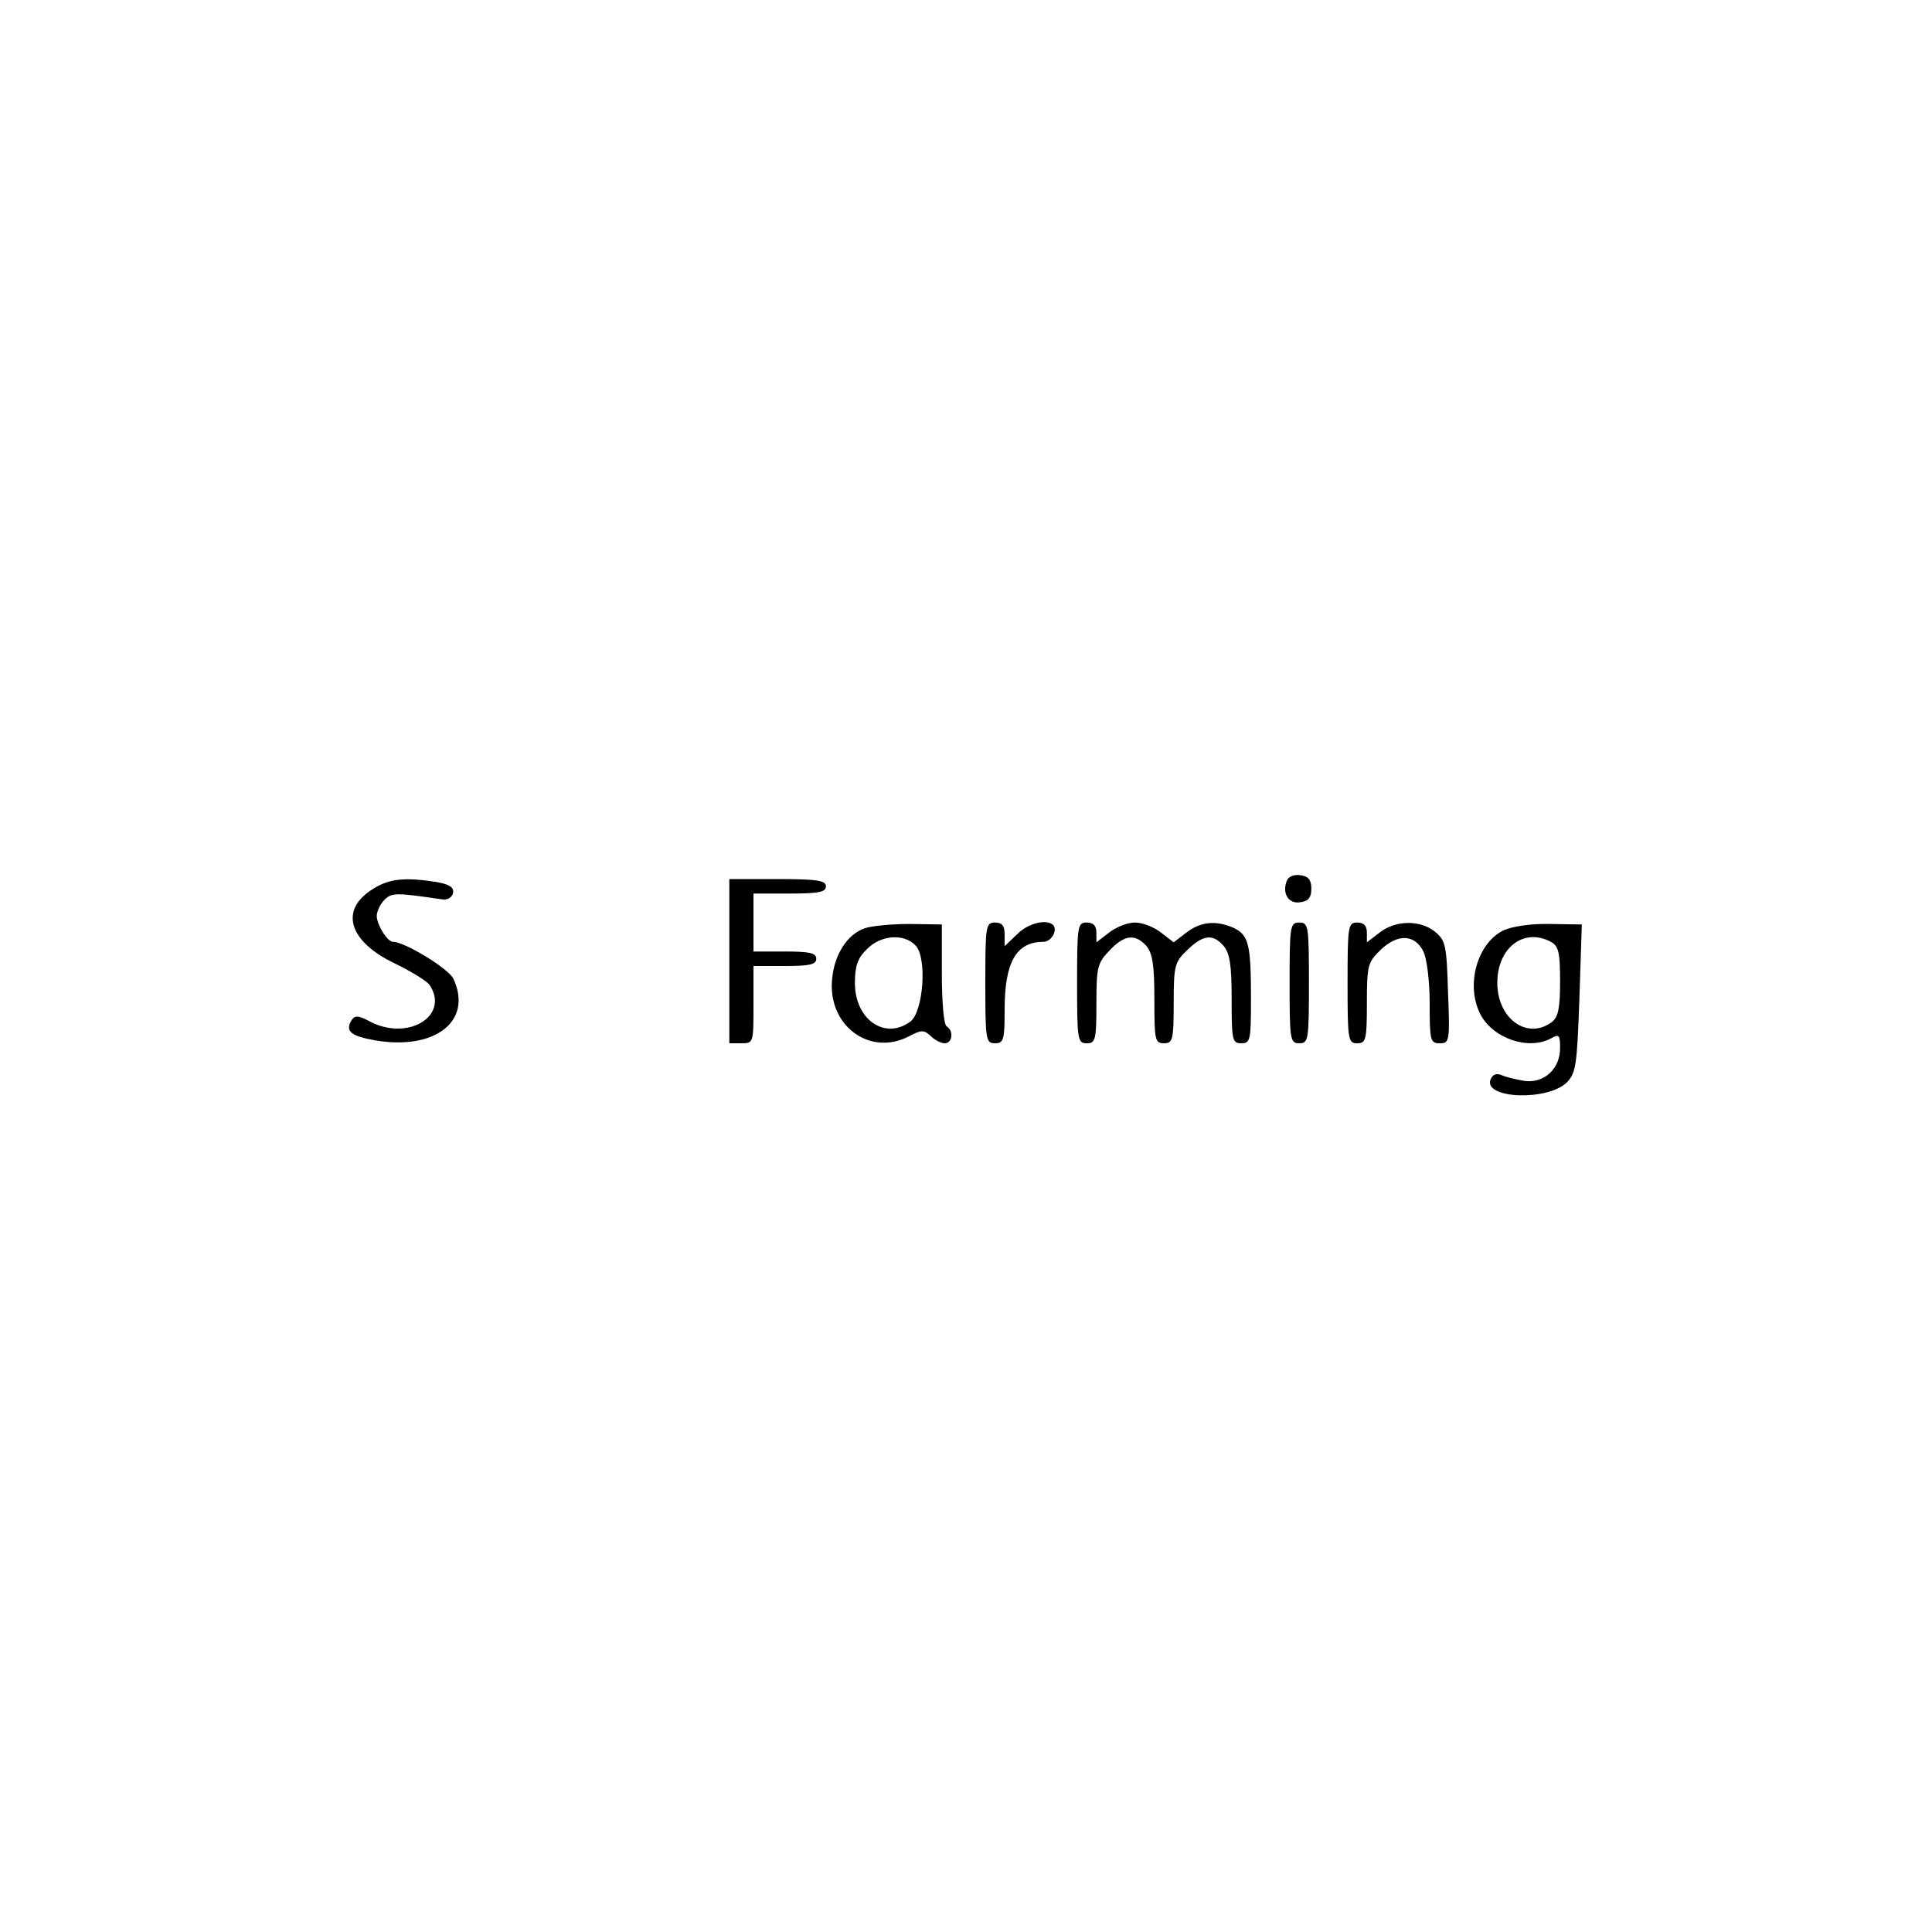
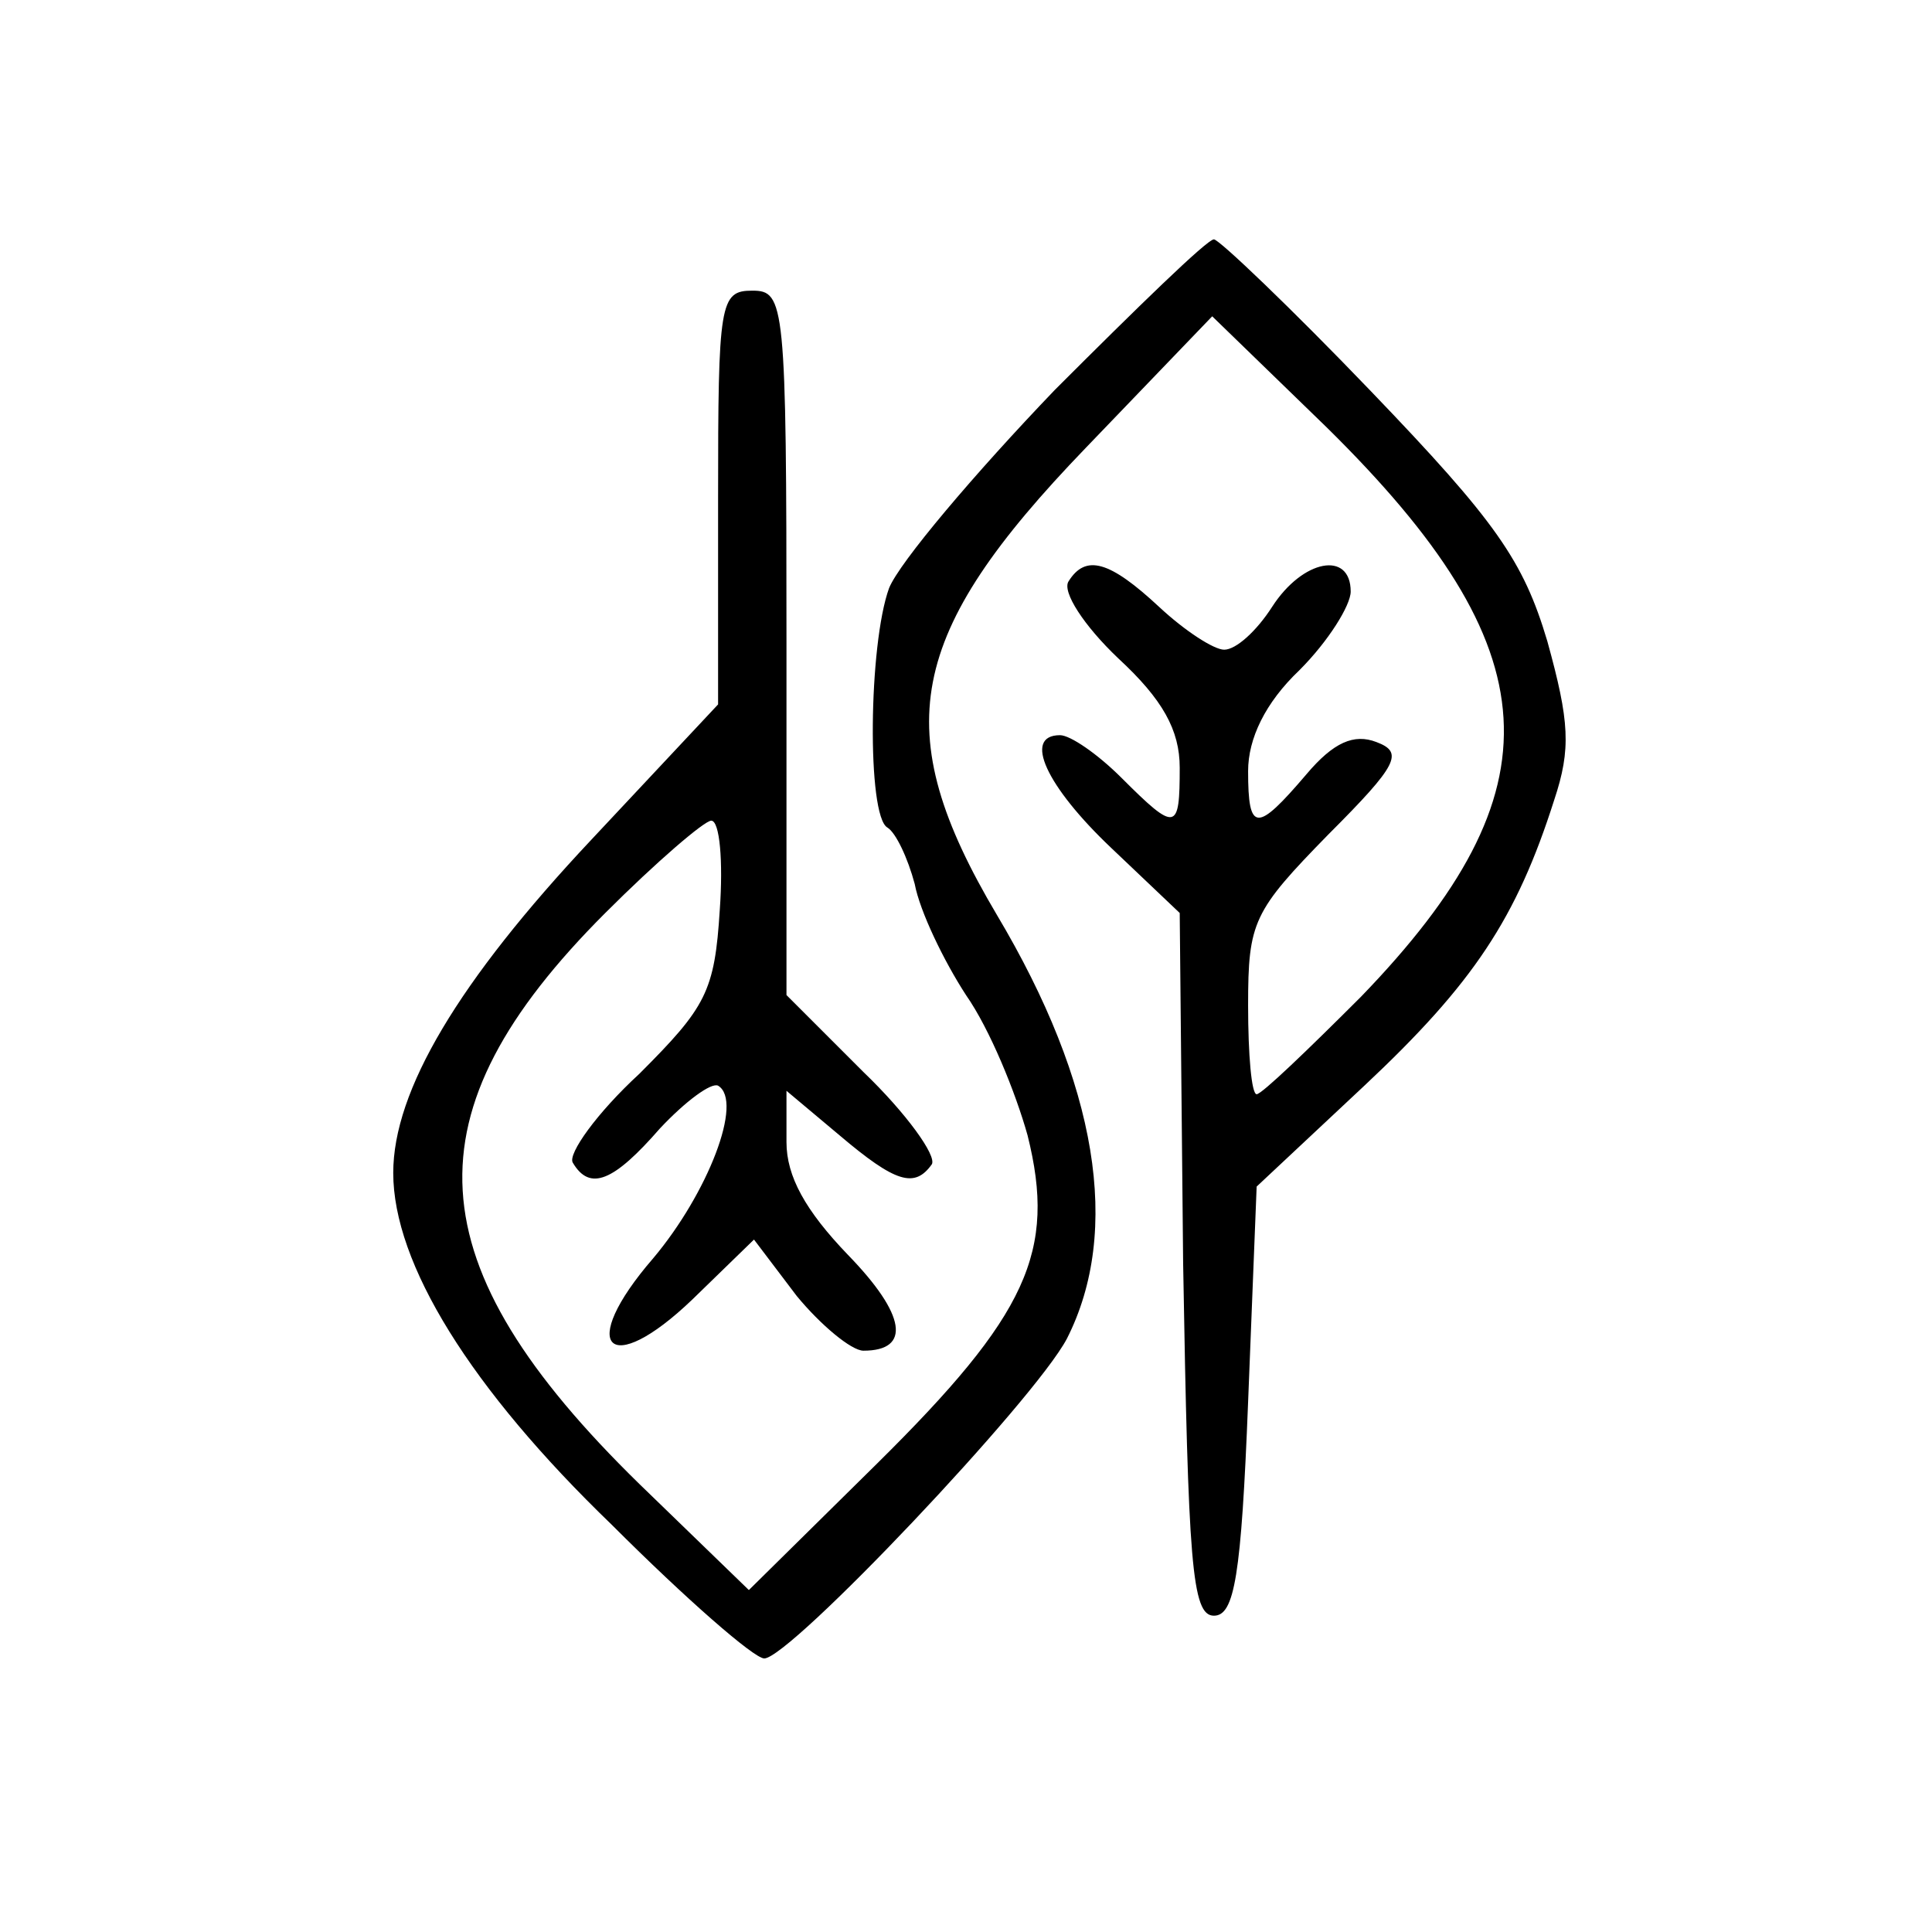
- <svg xmlns="http://www.w3.org/2000/svg" version="1.0" width="400pt" height="400pt" viewBox="0 0 400 400" preserveAspectRatio="xMidYMid meet">
-   <g transform="translate(0,400) scale(0.1,-0.1)" fill="#000000" stroke="none">
-     <path d="M2664 2176 c-10 -26 4 -48 28 -44 17 2 23 10 23 28 0 18 -6 26 -23 28 -13 2 -25 -3 -28 -12z" />
-     <path d="M773 2160 c-71 -43 -52 -109 45 -155 35 -17 67 -37 72 -45 41 -64 -46 -116 -124 -75 -24 13 -31 13 -38 3 -14 -23 -2 -33 49 -42 124 -21 202 40 162 127 -9 21 -101 77 -125 77 -12 0 -33 34 -34 53 0 10 7 25 16 34 15 15 24 15 119 1 11 -2 21 4 23 13 2 12 -7 18 -35 23 -64 10 -97 7 -130 -14z" />
-     <path d="M1510 2010 l0 -170 25 0 c25 0 25 1 25 80 l0 80 65 0 c51 0 65 3 65 15 0 12 -14 15 -65 15 l-65 0 0 60 0 60 75 0 c60 0 75 3 75 15 0 12 -18 15 -100 15 l-100 0 0 -170z" />
-     <path d="M1790 2078 c-35 -12 -62 -53 -67 -103 -11 -97 77 -164 160 -120 25 13 30 13 44 0 8 -8 21 -15 29 -15 16 0 19 26 4 35 -6 3 -10 51 -10 109 l0 102 -67 1 c-38 0 -79 -4 -93 -9z m105 -35 c25 -24 17 -137 -10 -158 -53 -39 -115 4 -115 80 0 35 6 52 25 70 28 29 76 33 100 8z" />
-     <path d="M2040 1965 c0 -118 1 -125 20 -125 18 0 20 7 20 70 0 98 24 140 80 140 10 0 20 9 23 20 8 30 -47 27 -78 -5 l-25 -24 0 24 c0 18 -5 25 -20 25 -19 0 -20 -7 -20 -125z" />
-     <path d="M2230 1965 c0 -118 1 -125 20 -125 18 0 20 7 20 82 0 75 2 84 27 110 31 33 53 35 76 10 13 -15 17 -39 17 -110 0 -85 1 -92 20 -92 18 0 20 7 20 83 0 78 2 85 28 110 33 32 53 34 75 9 13 -15 17 -39 17 -110 0 -85 1 -92 20 -92 19 0 20 7 20 93 0 113 -5 131 -36 146 -37 16 -68 13 -98 -10 l-26 -20 -26 20 c-15 12 -39 21 -54 21 -15 0 -39 -9 -54 -21 l-26 -20 0 20 c0 14 -6 21 -20 21 -19 0 -20 -7 -20 -125z" />
-     <path d="M2670 1965 c0 -118 1 -125 20 -125 19 0 20 7 20 125 0 118 -1 125 -20 125 -19 0 -20 -7 -20 -125z" />
-     <path d="M2790 1965 c0 -118 1 -125 20 -125 18 0 20 7 20 83 0 79 2 85 29 111 35 33 70 32 88 -4 7 -14 13 -61 13 -107 0 -77 1 -83 21 -83 20 0 21 4 17 106 -3 97 -5 107 -27 125 -31 25 -82 24 -115 -2 l-26 -20 0 20 c0 14 -6 21 -20 21 -19 0 -20 -7 -20 -125z" />
-     <path d="M3113 2074 c-55 -27 -79 -114 -48 -174 26 -50 99 -75 146 -50 17 10 19 7 19 -20 0 -43 -33 -73 -73 -68 -18 3 -39 8 -48 12 -11 5 -19 1 -23 -9 -15 -40 118 -45 158 -6 19 20 21 35 26 174 l5 153 -66 1 c-39 1 -78 -5 -96 -13z m98 -24 c16 -9 19 -22 19 -82 0 -56 -4 -74 -17 -84 -51 -38 -113 7 -113 81 0 73 55 115 111 85z" />
+ <svg xmlns="http://www.w3.org/2000/svg" version="1.0" width="113pt" height="113pt" viewBox="0 0 113 113" preserveAspectRatio="xMidYMid meet">
+   <g transform="translate(0,113) scale(0.1,-0.1)" fill="#000000" stroke="none">
+     <path d="M617 902 c-47 -49 -91 -101 -97 -116 -12 -33 -13 -133 -1 -140 5 -3 12 -18 16 -33 3 -16 17 -45 30 -65 14 -20 29 -57 36 -82 17 -68 0 -105 -88 -192 l-75 -74 -64 62 c-132 129 -137 217 -20 334 30 30 58 54 62 54 5 0 7 -24 5 -52 -3 -48 -8 -57 -47 -96 -25 -23 -42 -47 -39 -52 10 -17 24 -11 51 20 15 16 30 27 34 25 15 -9 -6 -63 -38 -101 -45 -52 -26 -71 23 -24 l36 35 25 -33 c14 -17 32 -32 39 -32 28 0 25 21 -9 56 -25 26 -36 46 -36 66 l0 30 31 -26 c33 -28 44 -31 54 -17 3 5 -15 30 -40 54 l-45 45 0 206 c0 199 -1 206 -20 206 -19 0 -20 -7 -20 -121 l0 -121 -74 -79 c-78 -83 -116 -147 -116 -195 0 -53 45 -126 128 -206 43 -43 83 -78 89 -78 15 0 158 151 177 187 32 63 18 149 -41 248 -64 108 -53 164 52 273 l74 77 67 -65 c132 -130 137 -212 20 -333 -31 -31 -58 -57 -61 -57 -3 0 -5 23 -5 52 0 49 3 55 47 100 41 41 44 48 28 54 -13 5 -25 0 -41 -19 -29 -34 -34 -34 -34 2 0 19 10 40 30 59 17 17 30 38 30 46 0 24 -28 19 -46 -9 -9 -14 -21 -25 -28 -25 -6 0 -23 11 -38 25 -29 27 -43 31 -53 15 -4 -6 9 -26 29 -45 26 -24 36 -42 36 -64 0 -37 -2 -38 -34 -6 -14 14 -30 25 -36 25 -22 0 -8 -30 30 -66 l40 -38 2 -205 c3 -175 5 -206 18 -206 12 0 16 23 20 125 l5 126 63 59 c64 60 89 98 111 167 10 30 9 46 -4 93 -14 47 -30 70 -103 146 -47 49 -89 89 -92 89 -4 0 -45 -40 -93 -88z" />
  </g>
</svg>
